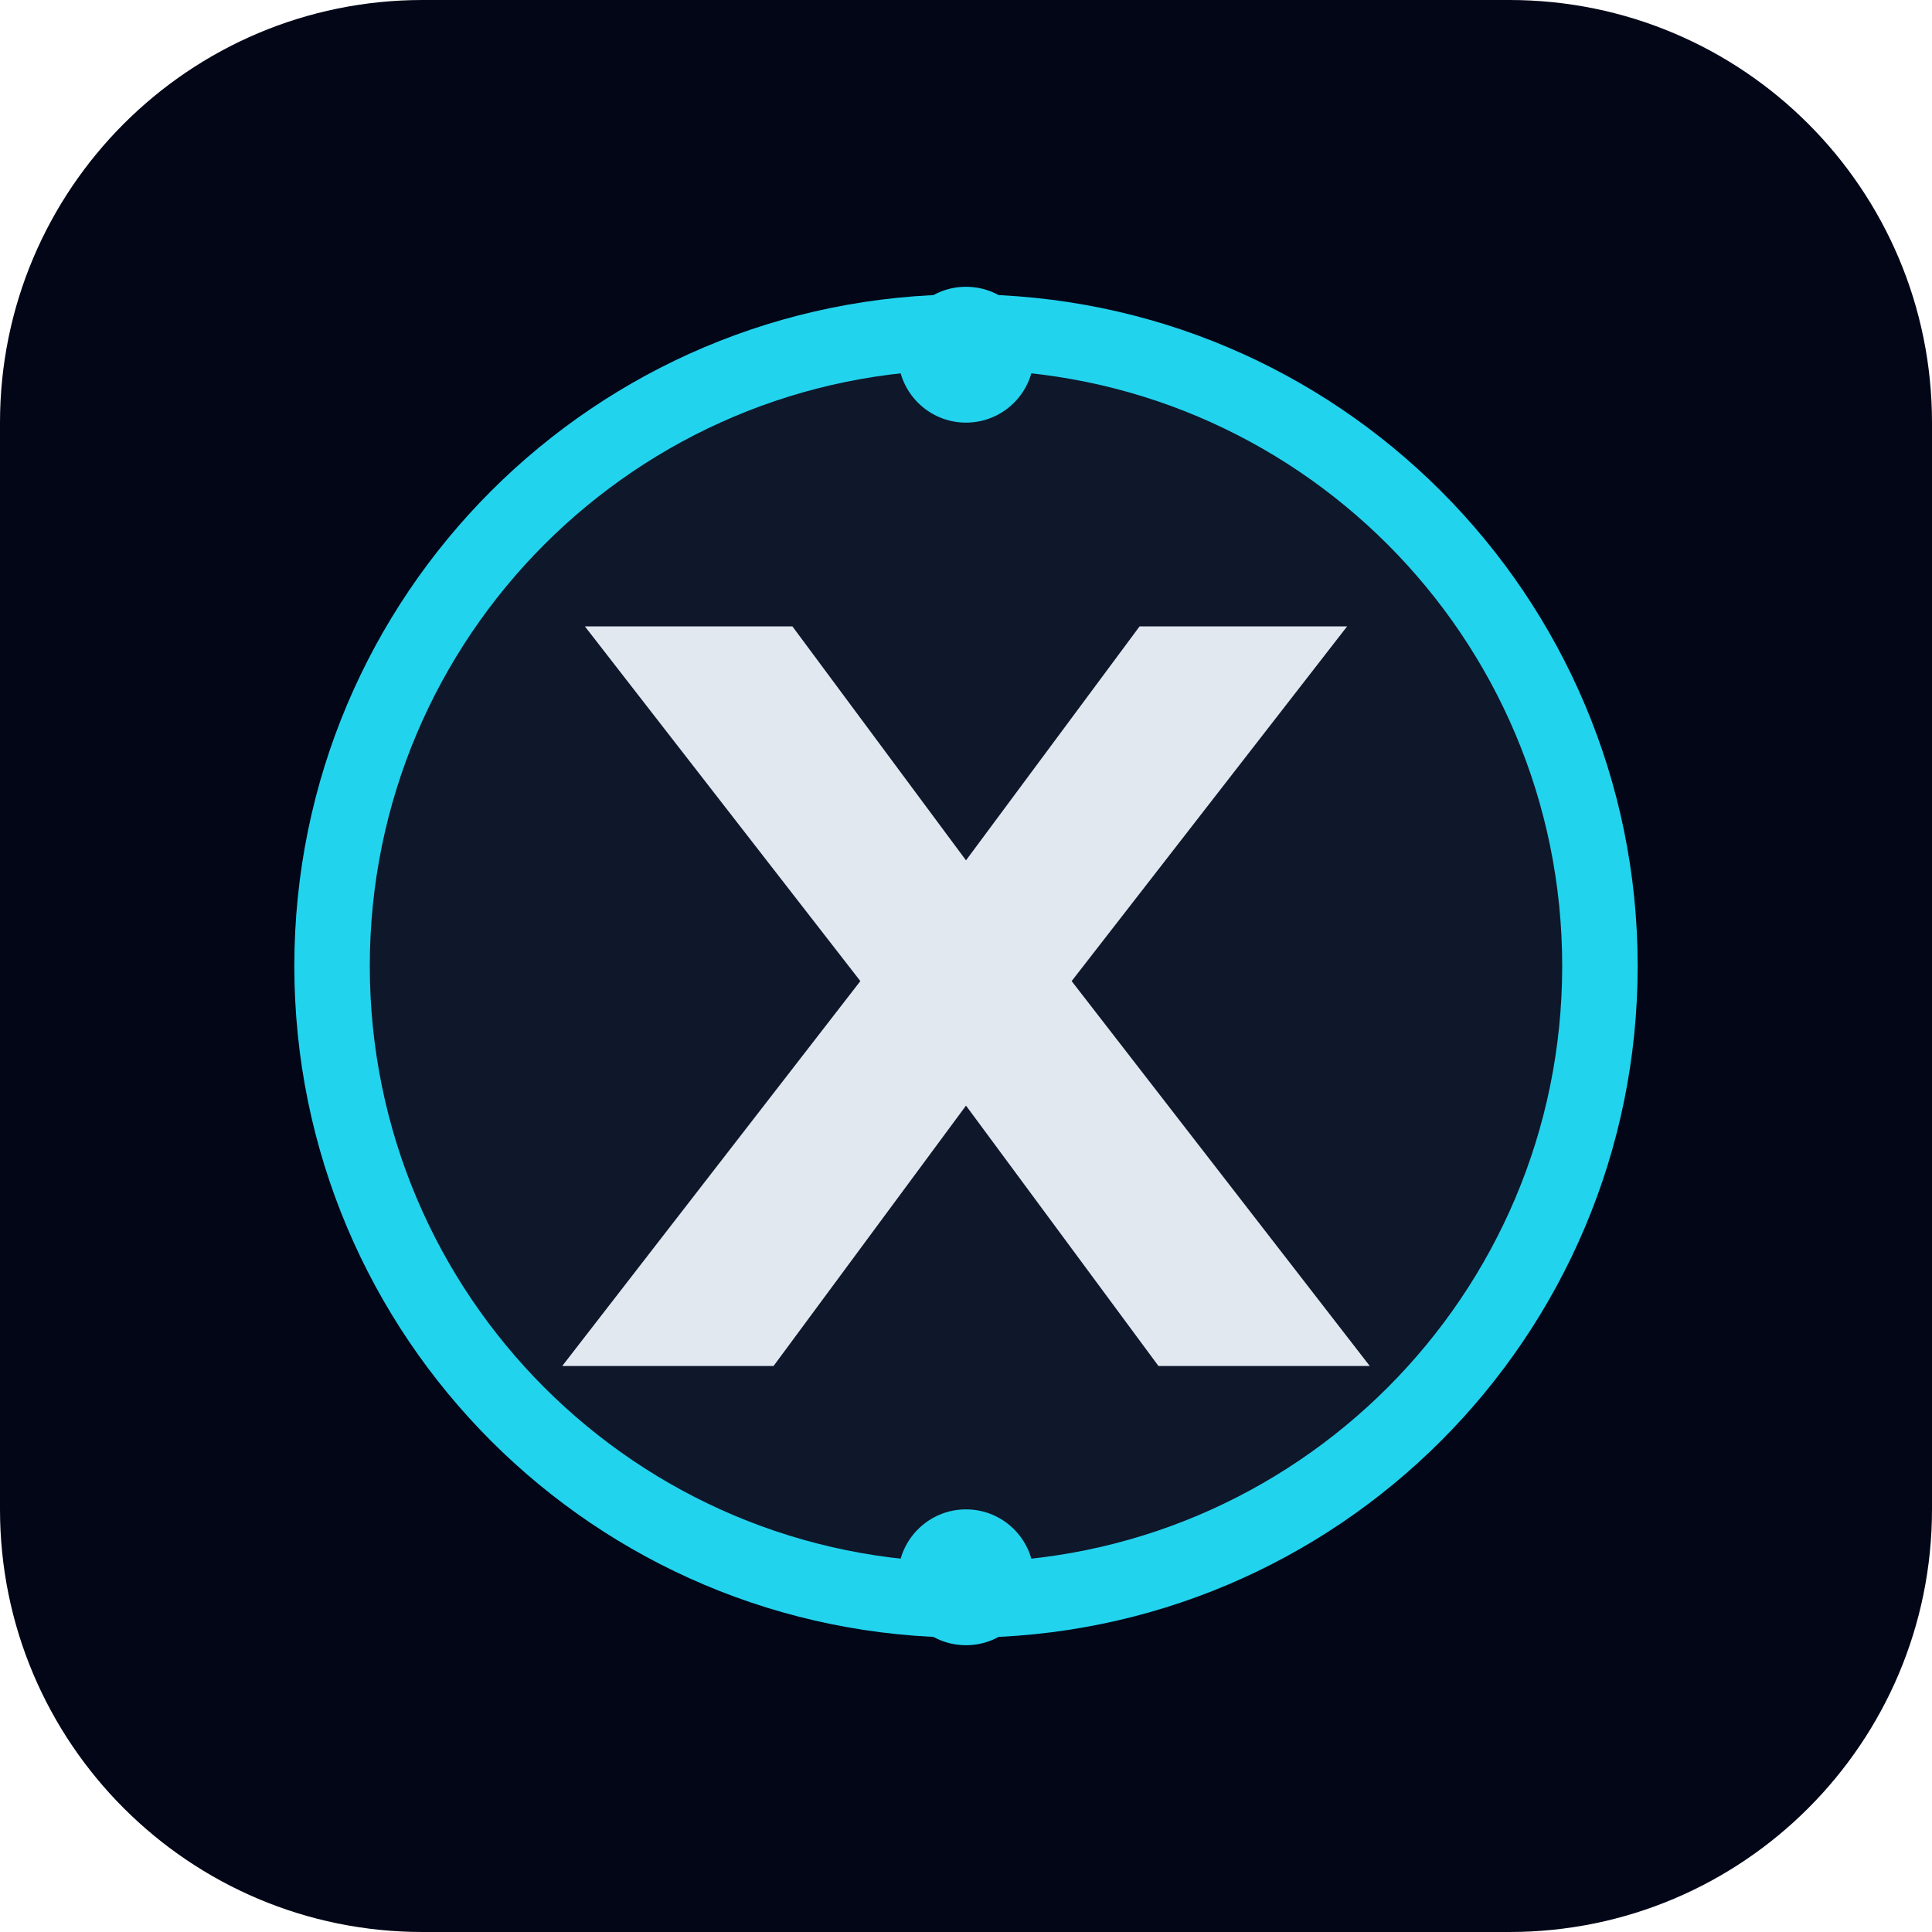
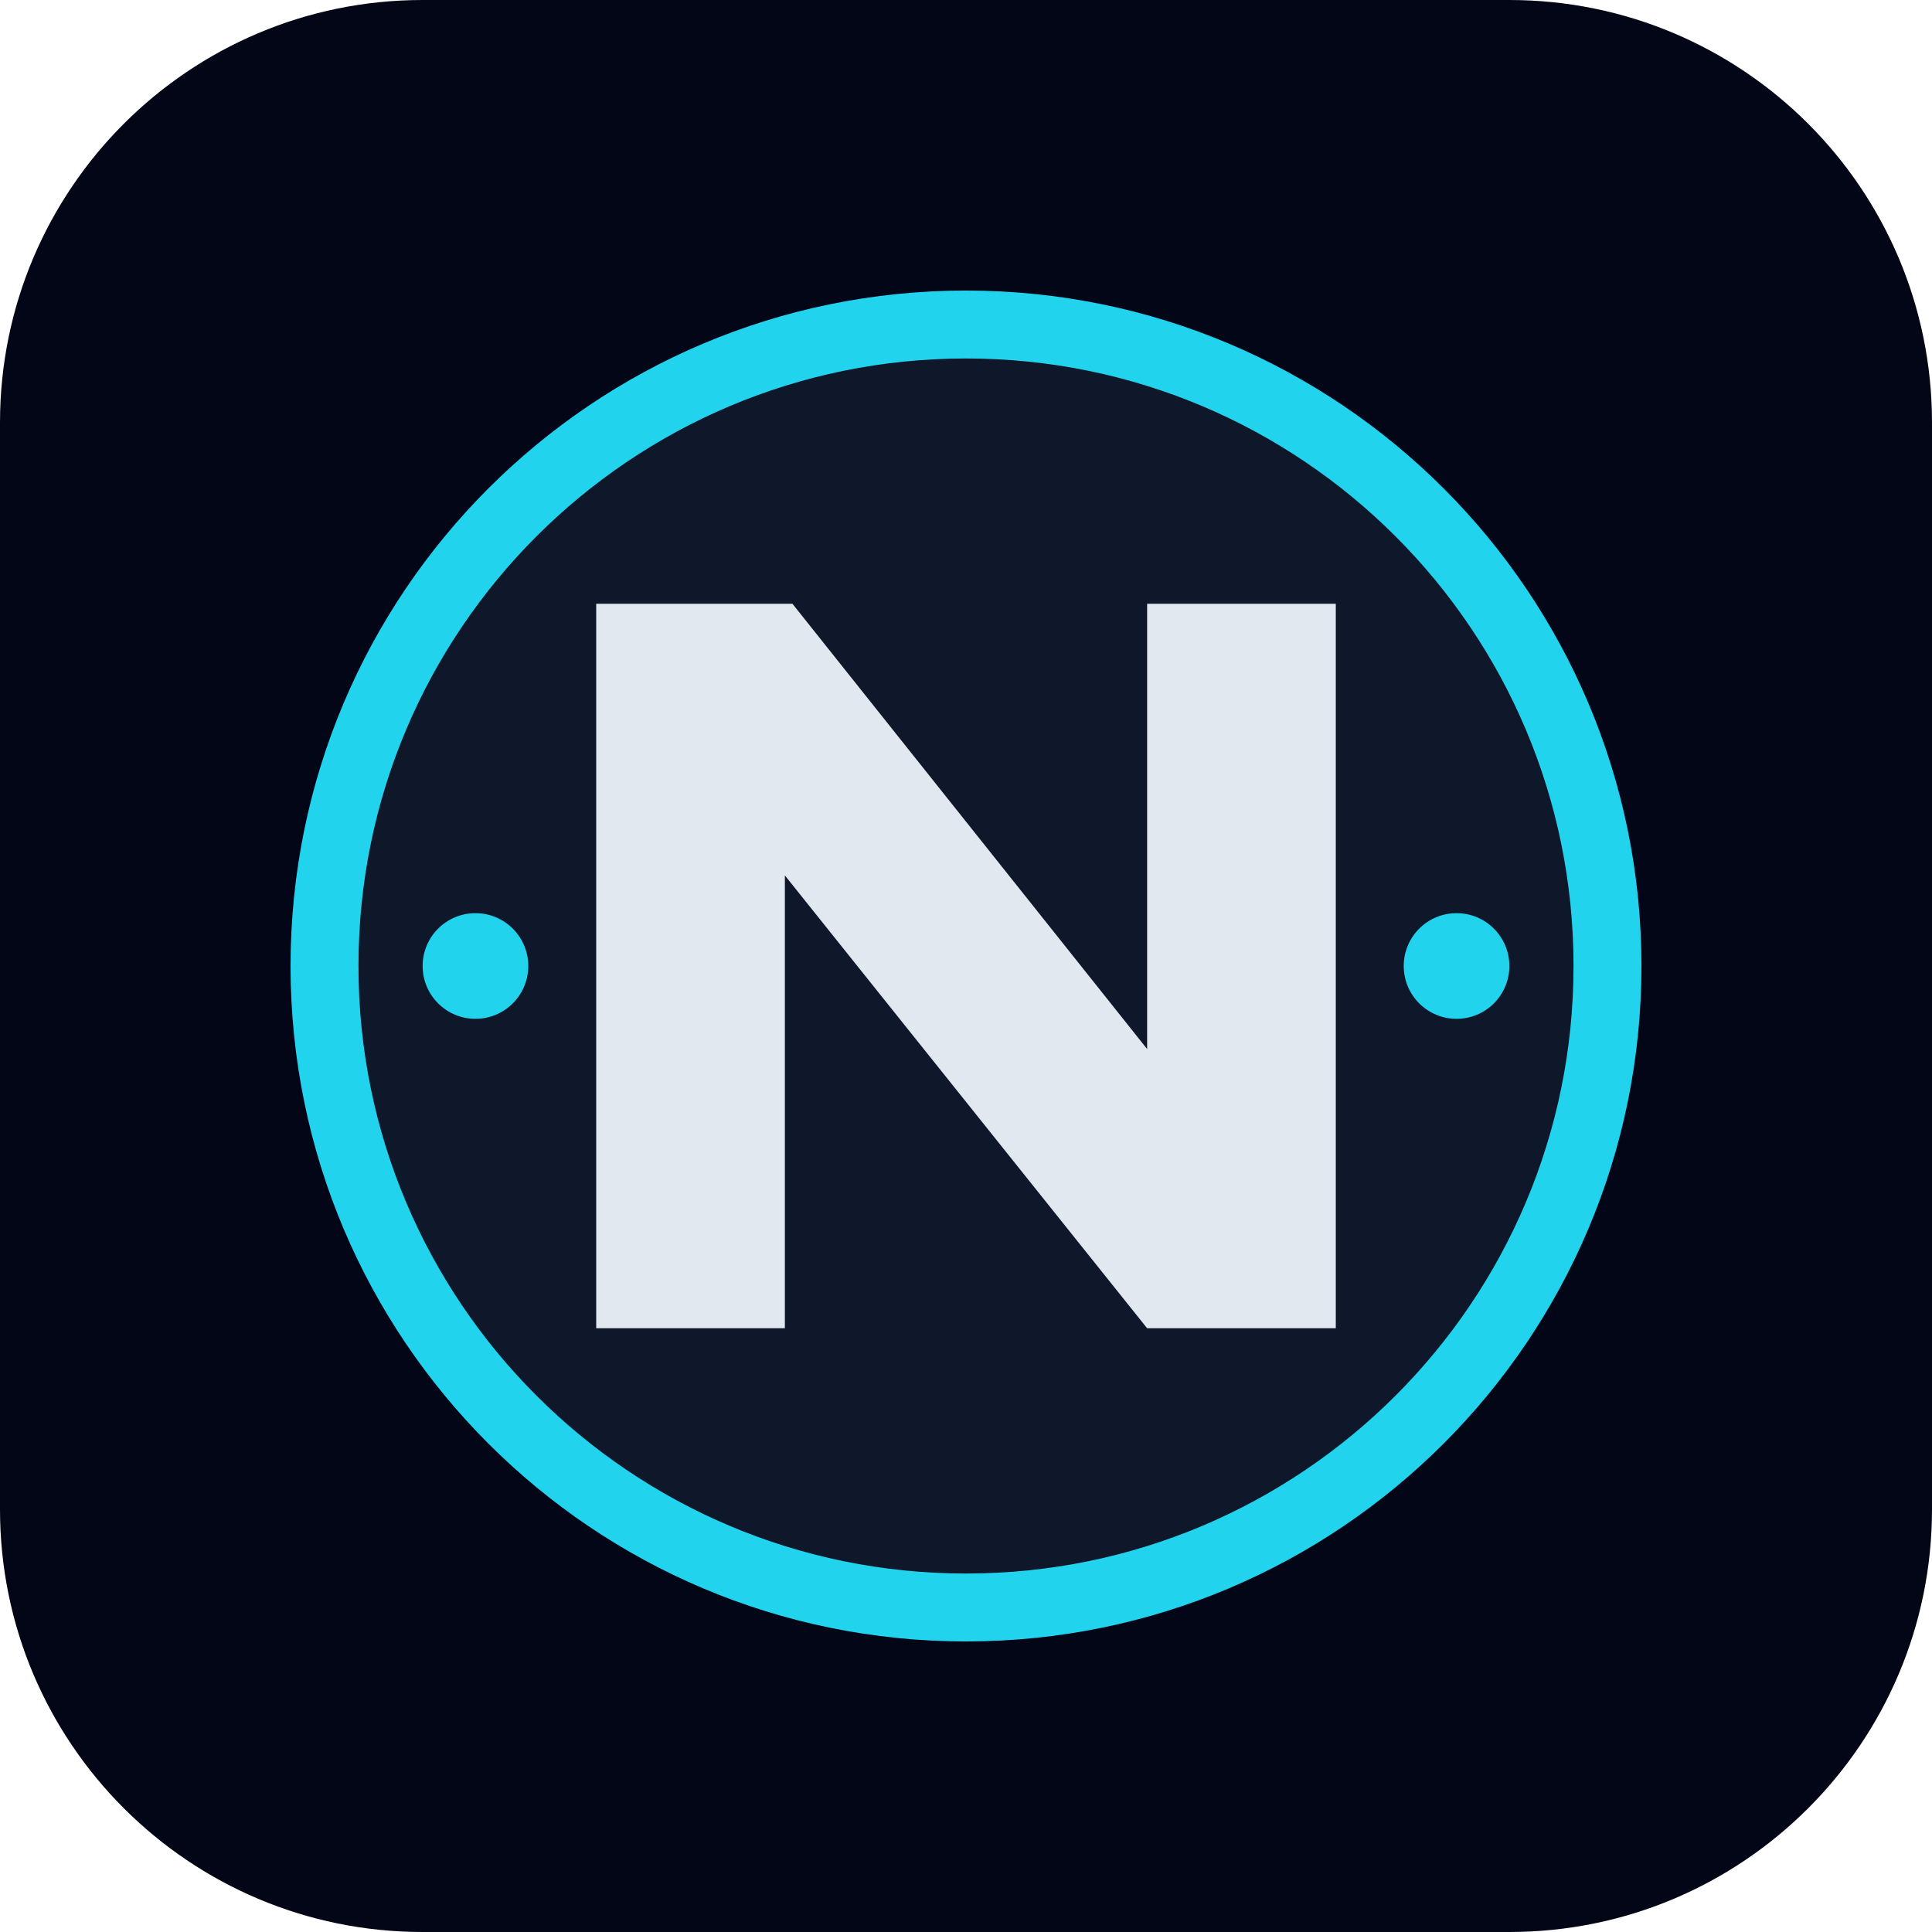
<svg xmlns="http://www.w3.org/2000/svg" viewBox="0 0 512 512">
  <rect width="512" height="512" rx="112" fill="#020617" />
-   <circle cx="256" cy="256" r="168" fill="#0f172a" stroke="#22d3ee" stroke-width="20" />
-   <path d="M155 166h55l46 62 46-62h55l-73 94 79 102h-56l-51-69-51 69h-56l79-102-73-94z" fill="#e2e8f0" />
-   <circle cx="256" cy="94" r="18" fill="#22d3ee" />
-   <circle cx="256" cy="418" r="18" fill="#22d3ee" />
+   <circle cx="256" cy="256" r="170" fill="#0f172a" stroke="#22d3ee" stroke-width="18" />
+   <path d="M158 352V160h52l94 118V160h50v192h-50l-96-120v120z" fill="#e2e8f0" />
+   <circle cx="126" cy="256" r="14" fill="#22d3ee" />
+   <circle cx="386" cy="256" r="14" fill="#22d3ee" />
</svg>
